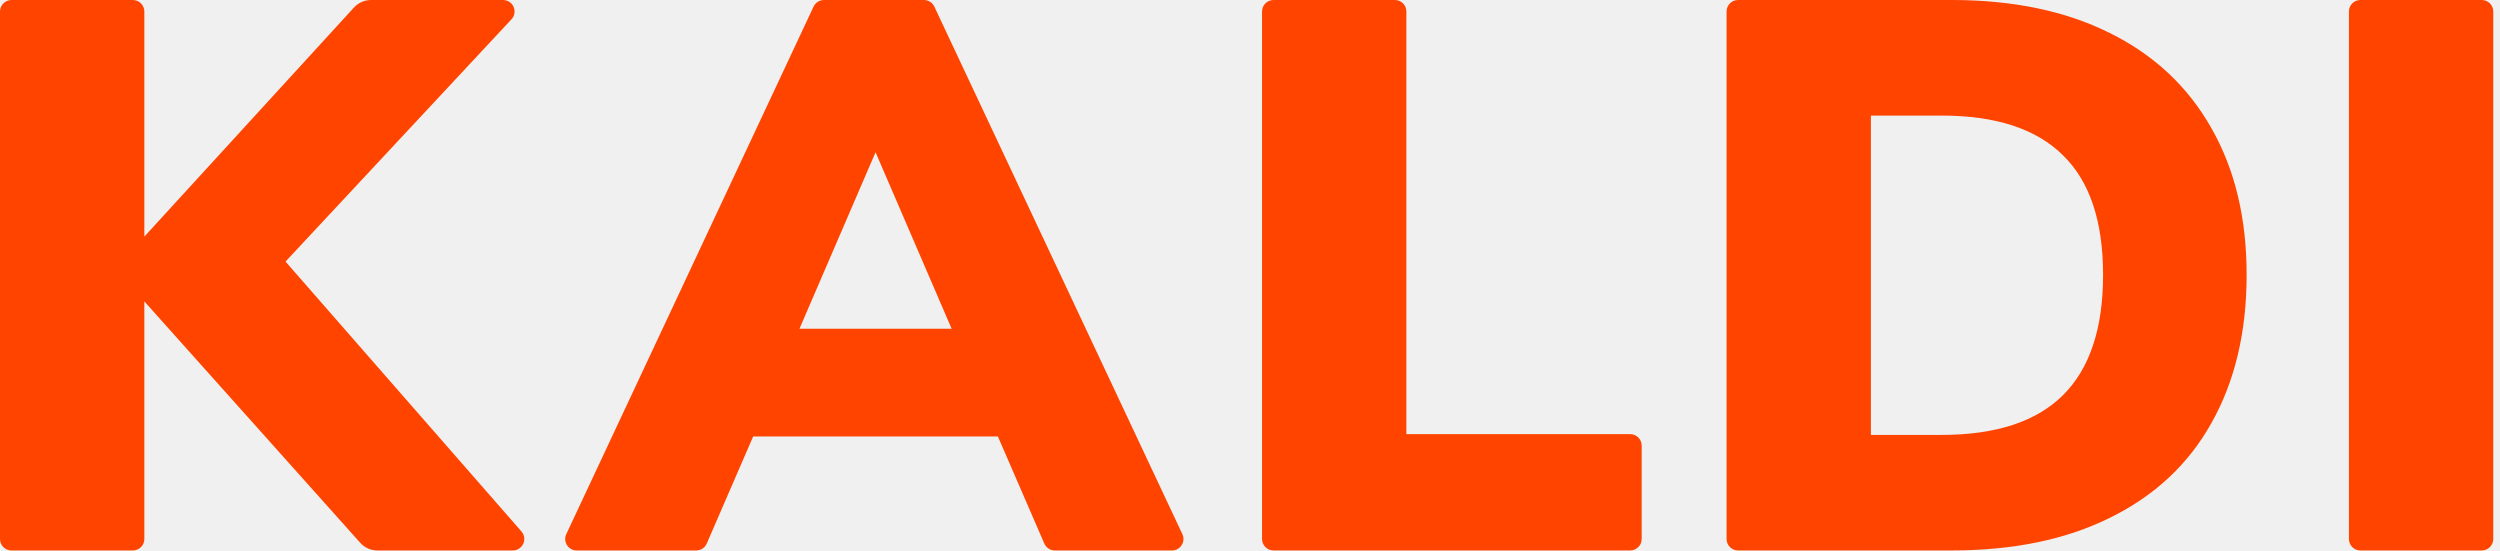
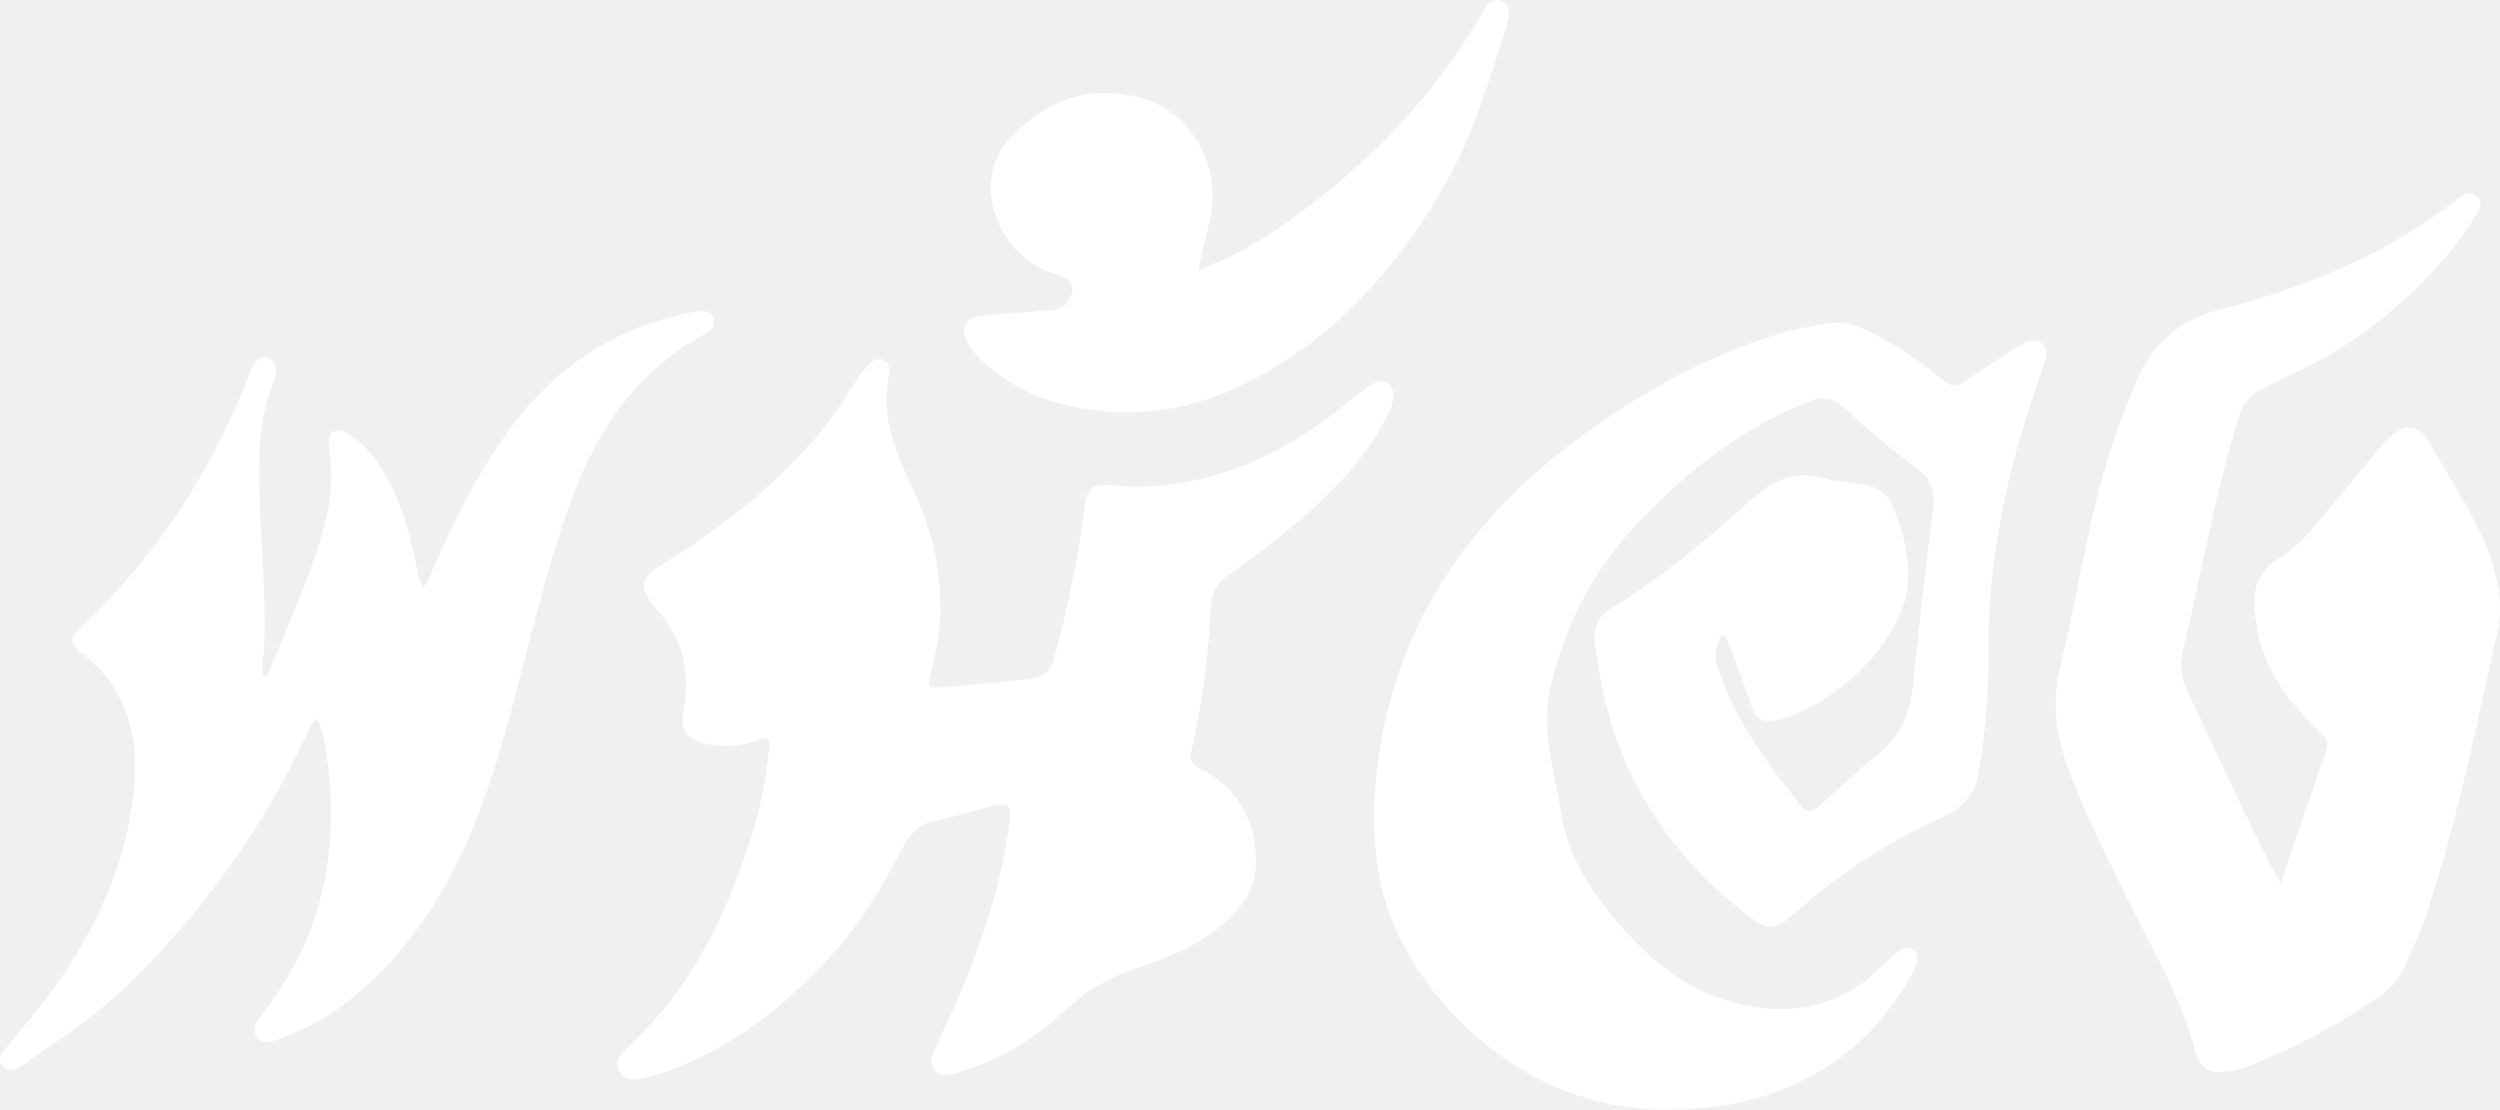
- <svg xmlns="http://www.w3.org/2000/svg" xmlns:xlink="http://www.w3.org/1999/xlink" viewBox="0 0 109 24">
-   <g transform="translate(-1470)">
-     <g style="mix-blend-mode:normal" transform="translate(1470)" fill="#f40">
-       <use xlink:href="#b" style="mix-blend-mode:normal" />
-       <use xlink:href="#c" style="mix-blend-mode:normal" />
-       <use xlink:href="#d" style="mix-blend-mode:normal" />
-       <use xlink:href="#e" style="mix-blend-mode:normal" />
-       <use xlink:href="#f" style="mix-blend-mode:normal" />
+ <svg xmlns="http://www.w3.org/2000/svg" viewBox="0 0 1331.28 590.88">
+   <defs>
+     <style>.cls-1{fill:#fff;}</style>
+   </defs>
+   <g id="Layer_2" data-name="Layer 2">
+     <g id="Layer_1-2" data-name="Layer 1">
+       <g id="Layer_2-2" data-name="Layer 2">
+         <g id="Layer_1-2-2" data-name="Layer 1-2">
+           <path class="cls-1" d="M890.32,590.82C808,593.11,748.5,525.72,736.16,474.27c-5.74-23.92-5.46-47.8-1.9-71.87C745.1,329,784.77,273.88,843.58,231.16c31.79-23.08,66-41.67,103.63-53.46,8.58-2.69,17.49-4,26.33-5.52,9.11-1.6,17,1.79,24.74,5.81a202.47,202.47,0,0,1,34.87,23.09c6.76,5.5,7.71,5.41,14.85.72q12.72-8.36,25.49-16.62a32.91,32.91,0,0,1,4.33-2.44c3.3-1.49,6.77-2.49,9.81.31,2.84,2.61,2.4,5.94,1.29,9.27-7.21,21.56-14.59,43.08-19.6,65.29-6.49,28.8-10.73,57.92-10.39,87.52a381.38,381.38,0,0,1-5.11,65.6c-1.89,11.59-8.24,19.54-19.06,24.33a305.75,305.75,0,0,0-78.07,50.38c-12.18,10.67-14.53,10.78-27.32.89C885,452,858.62,407.26,850.6,351.71c-.68-4.75-1.85-9.43-1.36-14.32a16.66,16.66,0,0,1,8.14-13.09c27.09-16.59,51.48-36.73,74.94-57.93,11.59-10.48,23.44-16.26,39.3-11.59,6.8,2,14.14,2.06,21.17,3.33,6.35,1.16,12.17,4.32,14.59,10.25,8.31,20.42,13.58,41.29,2.68,62.53-9.62,18.72-24.29,32.73-42.18,43.5-6.56,3.94-13.41,7.31-21,9-8,1.82-12-.15-14.51-8-3.54-11.25-7.77-22.24-12-33.24-.58-1.5-1-3.75-2.87-3.66-1.67.08-2,2.33-2.64,3.74a17.13,17.13,0,0,0-.36,12.15c8,26,23.23,47.67,39.75,68.61,9.17,11.63,8.08,11.85,19.55,1.7,8.73-7.72,17.13-15.86,26.25-23.07,11.8-9.33,17.1-21.3,18.56-36,3.14-31.62,6.87-63.19,10.73-94.73,1.12-9.12-.87-15.88-8.66-21.55-13.58-9.9-26.29-21-38.76-32.24-5.74-5.19-11.43-6.18-18.7-3.29-34.5,13.75-63.13,35.53-88.72,62.18-24,25-40.13,53.83-48.32,87.45-3.83,15.7-2.49,31,.75,46.42,1.5,7.16,3,14.34,4.08,21.57,3.94,26.4,18.62,47,35.91,66,15.79,17.35,34.42,31,57.6,36.79,24.15,6,47.31,3.75,68-11.31,5.35-3.89,9.83-9,14.78-13.4a33.47,33.47,0,0,1,5.17-3.84,5.5,5.5,0,0,1,6.54.37c2.12,1.63,2.45,3.79,1.86,6.27a33.94,33.94,0,0,1-4.16,9c-22.67,39-56.94,60.77-101.09,67.73A189.49,189.49,0,0,1,890.32,590.82Z" />
+           <path class="cls-1" d="M502.29,366c14.91-1.44,29.83-2.82,44.72-4.34,9.7-1,12.17-3.19,14.7-12.68a590.68,590.68,0,0,0,16-80.14c1.08-8.69,4.26-11.47,12.92-10.58,38.48,3.94,72.9-7.25,104.94-27.66,10.28-6.54,19.58-14.37,29.13-21.87,2.61-2,5.17-4.24,8.45-5.19,4.92-1.43,8.63,1.34,8.76,6.46.13,4.68-1.9,8.69-3.92,12.71-11.07,22-28.06,39-46.53,54.78-12,10.27-24.61,19.87-37.58,28.92-5.94,4.14-8.81,9.51-9.11,16.75a430.16,430.16,0,0,1-10.33,76.54c-1.09,4.9.07,7.17,4.35,9.36,20.41,10.41,29.87,27.57,30,50.16,0,12.3-5.74,22-14.4,30.15-14.16,13.37-31.83,20.4-49.8,26.44-13.47,4.54-25.21,10.93-35.7,20.83C551.77,552.76,532,565,509.1,571.45a27.87,27.87,0,0,1-3.39.81c-7.32,1.09-11.72-4-8.89-10.89,3.8-9.19,8.19-18.13,12.21-27.23,13.26-30.05,23.57-61,28.23-93.64,1.76-12.38.46-13.76-11.54-10.6-9.48,2.49-18.89,5.25-28.46,7.34-7.27,1.6-12,5.55-15.37,12.09-11.36,22.1-24.12,43.34-41.12,61.62-24.11,25.83-51.46,47.1-85,59.46a86.56,86.56,0,0,1-16.37,4.23c-3.85.61-7.31-.31-9.47-4s-1.05-6.91,1.44-9.63c4.94-5.4,10.3-10.41,15.26-15.8,25.43-27.62,40.64-60.84,52.3-96a219.91,219.91,0,0,0,10.41-48.65c.63-6.63,1.66-9-7.37-6a47,47,0,0,1-25.2,1.71c-11.66-2.48-14.7-6.94-12.72-18.74a70.08,70.08,0,0,0,.11-25.3c-2-10.42-7.41-19.12-14-27.21C339.57,312,340,308.34,354.34,299.46c22.85-14.16,44.34-30,63.59-48.85,12.78-12.5,24.38-25.94,33.73-41.24,3.21-5.25,6.43-10.53,10.72-15,2.07-2.14,4.55-4.22,7.92-2.57s3.91,4.68,3.23,7.67c-5.06,22.21,3.7,41.66,12.58,60.81,11.46,24.74,17,50.25,13.64,77.49a161.05,161.05,0,0,1-4,20.53C493.77,366,494.18,366.51,502.29,366Z" />
+           <path class="cls-1" d="M1214.49,470.33c5.35-15.6,10.22-29.89,15.13-44.16,3-8.62,5.82-17.29,9-25.82,1.46-3.86.63-6.7-2.17-9.4a170.87,170.87,0,0,1-17.59-19.09c-11.61-15.24-18.18-32.4-18.31-51.67-.07-9.65,4.17-17.36,12.46-22.52,8-5,14.63-11.51,20.63-18.7,11.4-13.69,22.71-27.45,34.16-41.1a47.46,47.46,0,0,1,6.76-6.61c7.09-5.66,13-4.72,18.1,2.8,1.78,2.6,3.28,5.39,4.86,8.13,6.57,11.35,13.39,22.58,19.61,34.12,7.38,13.68,12.73,28.16,14,43.8.9,10.79-2.34,21.09-4.58,31.47-9.69,45-19.65,89.91-33.94,133.73-3.25,10-7.61,19.46-11.92,29a39,39,0,0,1-14,16.59c-21.4,14.43-43.79,27-68,36.3a69.19,69.19,0,0,1-12.48,3.4c-8.37,1.52-15-1.67-17.07-10-7.93-31.69-25.48-59-39.26-88-10.45-22-21.75-43.61-29.77-66.79-5.9-17.08-7.23-33.65-2.88-51.32,7.59-30.81,12.29-62.28,20.33-93a416.82,416.82,0,0,1,20.51-59.2c8.52-19.85,23.08-32.13,44.15-37.52,45.63-11.65,88.58-29.28,126.07-58.57.65-.51,1.37-.94,2.07-1.39,2.84-1.85,5.86-2.86,8.65-.21s2,5.73.22,8.65a157.45,157.45,0,0,1-15.16,21.62c-23.78,27.85-51.66,50.25-85.27,65.26-5.3,2.37-10.36,5.25-15.56,7.86-5.68,2.85-9,7.38-10.88,13.5-12.71,41.7-20.39,84.6-30.24,127-1.53,6.57-.32,12.92,2.49,18.94,9.69,20.74,19.37,41.48,29.21,62.14,5.63,11.84,11.56,23.53,17.39,35.28C1212.08,466.28,1213,467.66,1214.49,470.33Z" />
+           <path class="cls-1" d="M168.55,382.78c-2.66,2.32-3.77,5.3-5.07,8.09A450.23,450.23,0,0,1,66.15,526.18c-16.64,16-36.06,28.39-54.89,41.53-2.95,2.06-6.68,3.16-9.62.13-3.11-3.2-1.25-6.53,1.09-9.35,10-12,20.32-23.8,29.16-36.75,18.18-26.64,31.94-55.21,37.44-87.25,3.27-19,4.46-38.1-2.77-56.61a65,65,0,0,0-22.33-29.36c-7.15-5.27-7.31-8.77-1-14.69C83,296.54,112,252.1,131.88,201.5a51.31,51.31,0,0,1,3.78-8.09c1.46-2.38,3.69-3.77,6.78-2.81s4.5,3,4.45,6.33a17.6,17.6,0,0,1-1.23,6.33c-7.74,19.16-8.09,39.21-7.52,59.43.77,27.11,3.68,54.15,2.55,81.32-.22,5.28-1.44,10.53-.62,15.91,2.43.52,2.94-1.58,3.44-2.84,10.09-25.61,22.11-50.52,29.33-77.21a100.73,100.73,0,0,0,2.65-39.59,15.82,15.82,0,0,1-.36-4c.31-2.34-.3-5.17,2.71-6.41a7.4,7.4,0,0,1,7.48.93C197.62,239,205,250.89,210.77,264c6,13.47,9,27.78,11.95,42.12a23,23,0,0,0,1.1,3.81,21.41,21.41,0,0,0,1.6,2.79c2.45-2.27,3.22-5.18,4.37-7.82,11.41-26.25,23.88-52,40.72-75.2,24.66-34,57.34-55.87,99-63.54a24.11,24.11,0,0,1,5.43-.39,5.11,5.11,0,0,1,4.92,3.57,5.86,5.86,0,0,1-1.46,6.43,11.19,11.19,0,0,1-2.82,2c-33.06,17.58-53.92,45.54-67.79,79.5-12.22,29.93-19.76,61.27-28,92.4-8.65,32.56-16.65,65.37-30.1,96.39-14.89,34.35-35.5,64.68-65.4,88-11.37,8.86-24.12,15.22-37.71,20-3.75,1.31-7.27,1.64-9.91-1.89s-.95-6.74,1.21-9.6c11.08-14.63,21-30,27.41-47.25,12.56-34,13.87-68.8,6.64-104.1A21.85,21.85,0,0,0,168.55,382.78Z" />
+           <path class="cls-1" d="M638.1,144a211.72,211.72,0,0,0,47-25.44C727.46,88.4,763.37,52.11,789.45,6.69c2.17-3.77,4.23-8.06,9.83-6.27,4,1.26,5.3,6,3.4,12.09-9.39,29.93-18.45,60.05-34.17,87.45-25.52,44.5-59.13,81.22-105.6,104.35C630.47,220.42,596.19,224,561.06,214c-14.44-4.1-26.9-12.1-38.19-21.92a35,35,0,0,1-7.69-9.75c-4.16-7.65-1-13.46,7.8-14.22q18.4-1.59,36.81-3c3.49-.27,6.55-1.2,8.6-4.22,5-7.32,3.1-12.28-5.51-14.68-25.49-7.08-41.22-35.43-33.06-59.47,2.49-7.36,7.4-12.93,13-18,19.83-18.15,42.82-23.91,68.36-15.46,22.79,7.54,37.24,33.13,34.17,57.76C644,121.93,640.05,132.25,638.1,144Z" />
+           <path class="cls-1" d="M968,296.83a60.29,60.29,0,0,1,6.48,1.65c5.88,2.19,7,5.39,4.29,11.11A33.9,33.9,0,0,1,964.62,325c-2.6,1.46-3.64,1.1-4.3-1.92-1-4.67-2.54-9.23-3.78-13.85-2-7.61-.94-9.47,6.81-11.52C964.77,297.39,966.25,297.18,968,296.83Z" />
+           <path class="cls-1" d="M436.28,318.61c-.11,1.49-.2,3-.33,4.46-.66,7.58-6.25,12-13.68,10.78s-11.07-6.53-9.44-14c1.8-8.27,6.81-14.27,14-18.43,4.09-2.36,7.05-1.15,8.31,3.46A37.41,37.41,0,0,1,436.28,318.61Z" />
+           <path class="cls-1" d="M1250.64,321.6a8,8,0,0,1,2.92-6.62c4.11-3.87,8.16-7.81,12.35-11.59,1.19-1.07,2-3.43,4.45-1.85s5.32,2.37,5.43,5.86a9.56,9.56,0,0,1-.31,3.45c-2.93,8.27-6,16.51-9,24.76-1.19,3.27-3,3.73-5.92,1.73C1254.91,333.5,1251.22,328.57,1250.64,321.6Z" />
+           <path class="cls-1" d="M583.42,100.6c3.31.46,5.74,2.08,5.82,5.93.07,3.47-4.17,8.8-6.71,8.1-3.73-1-5.42-4.21-5.68-7.88C576.61,103.34,579.77,100.51,583.42,100.6Z" />
+         </g>
+       </g>
    </g>
  </g>
-   <defs>
-     <path id="b" d="M22.735 23.171c.283.323.053.829-.376.829h-5.907c-.285 0-.556-.121-.745-.333l-9.414-10.526v10.36c0 .276-.224.5-.5.5h-5.293c-.276 0-.5-.224-.5-.5v-23c0-.276.224-.5.5-.5h5.293c.276 0 .5.224.5.5v9.815l9.141-9.99c.19-.207.457-.325.738-.325h5.762c.437 0 .664.521.366.841l-9.851 10.563 10.287 11.767z" />
-     <path id="c" d="M45.991 24c-.199 0-.38-.118-.459-.301l-2.024-4.669h-10.67l-2.024 4.669c-.079.183-.259.301-.459.301h-5.212c-.366 0-.608-.381-.453-.712l10.782-23c.082-.176.259-.288.453-.288h4.358c.194 0 .37.112.453.287l10.815 23c.156.332-.086.713-.452.713h-5.108zm-11.135-9.668h6.635l-3.317-7.694-3.317 7.694z" />
-     <path id="d" d="M55.525 24c-.276 0-.5-.224-.5-.5v-23c0-.276.224-.5.5-.5h5.293c.276 0 .5.224.5.5v18.428h9.759c.276 0 .5.224.5.5v4.072c0 .276-.224.5-.5.5h-15.552z" />
-     <path id="e" d="M75.279.5c0-.276.224-.5.5-.5h9.315c2.667 0 4.959.477 6.874 1.43 1.938.953 3.42 2.338 4.446 4.153 1.026 1.793 1.539 3.926 1.539 6.4 0 2.496-.513 4.652-1.539 6.468-1.003 1.793-2.474 3.166-4.412 4.119-1.915.953-4.218 1.43-6.908 1.43h-9.315c-.276 0-.5-.224-.5-.5v-23zm9.37 18.462c2.371 0 4.138-.579 5.301-1.736 1.163-1.157 1.744-2.905 1.744-5.242 0-2.338-.581-4.074-1.744-5.209-1.163-1.157-2.93-1.736-5.301-1.736h-3.078v13.923h3.078z" />
-     <path id="f" d="M102.913 24c-.276 0-.5-.224-.5-.5v-23c0-.276.224-.5.5-.5h5.293c.276 0 .5.224.5.5v23c0 .276-.224.5-.5.5h-5.293z" />
-   </defs>
</svg>
